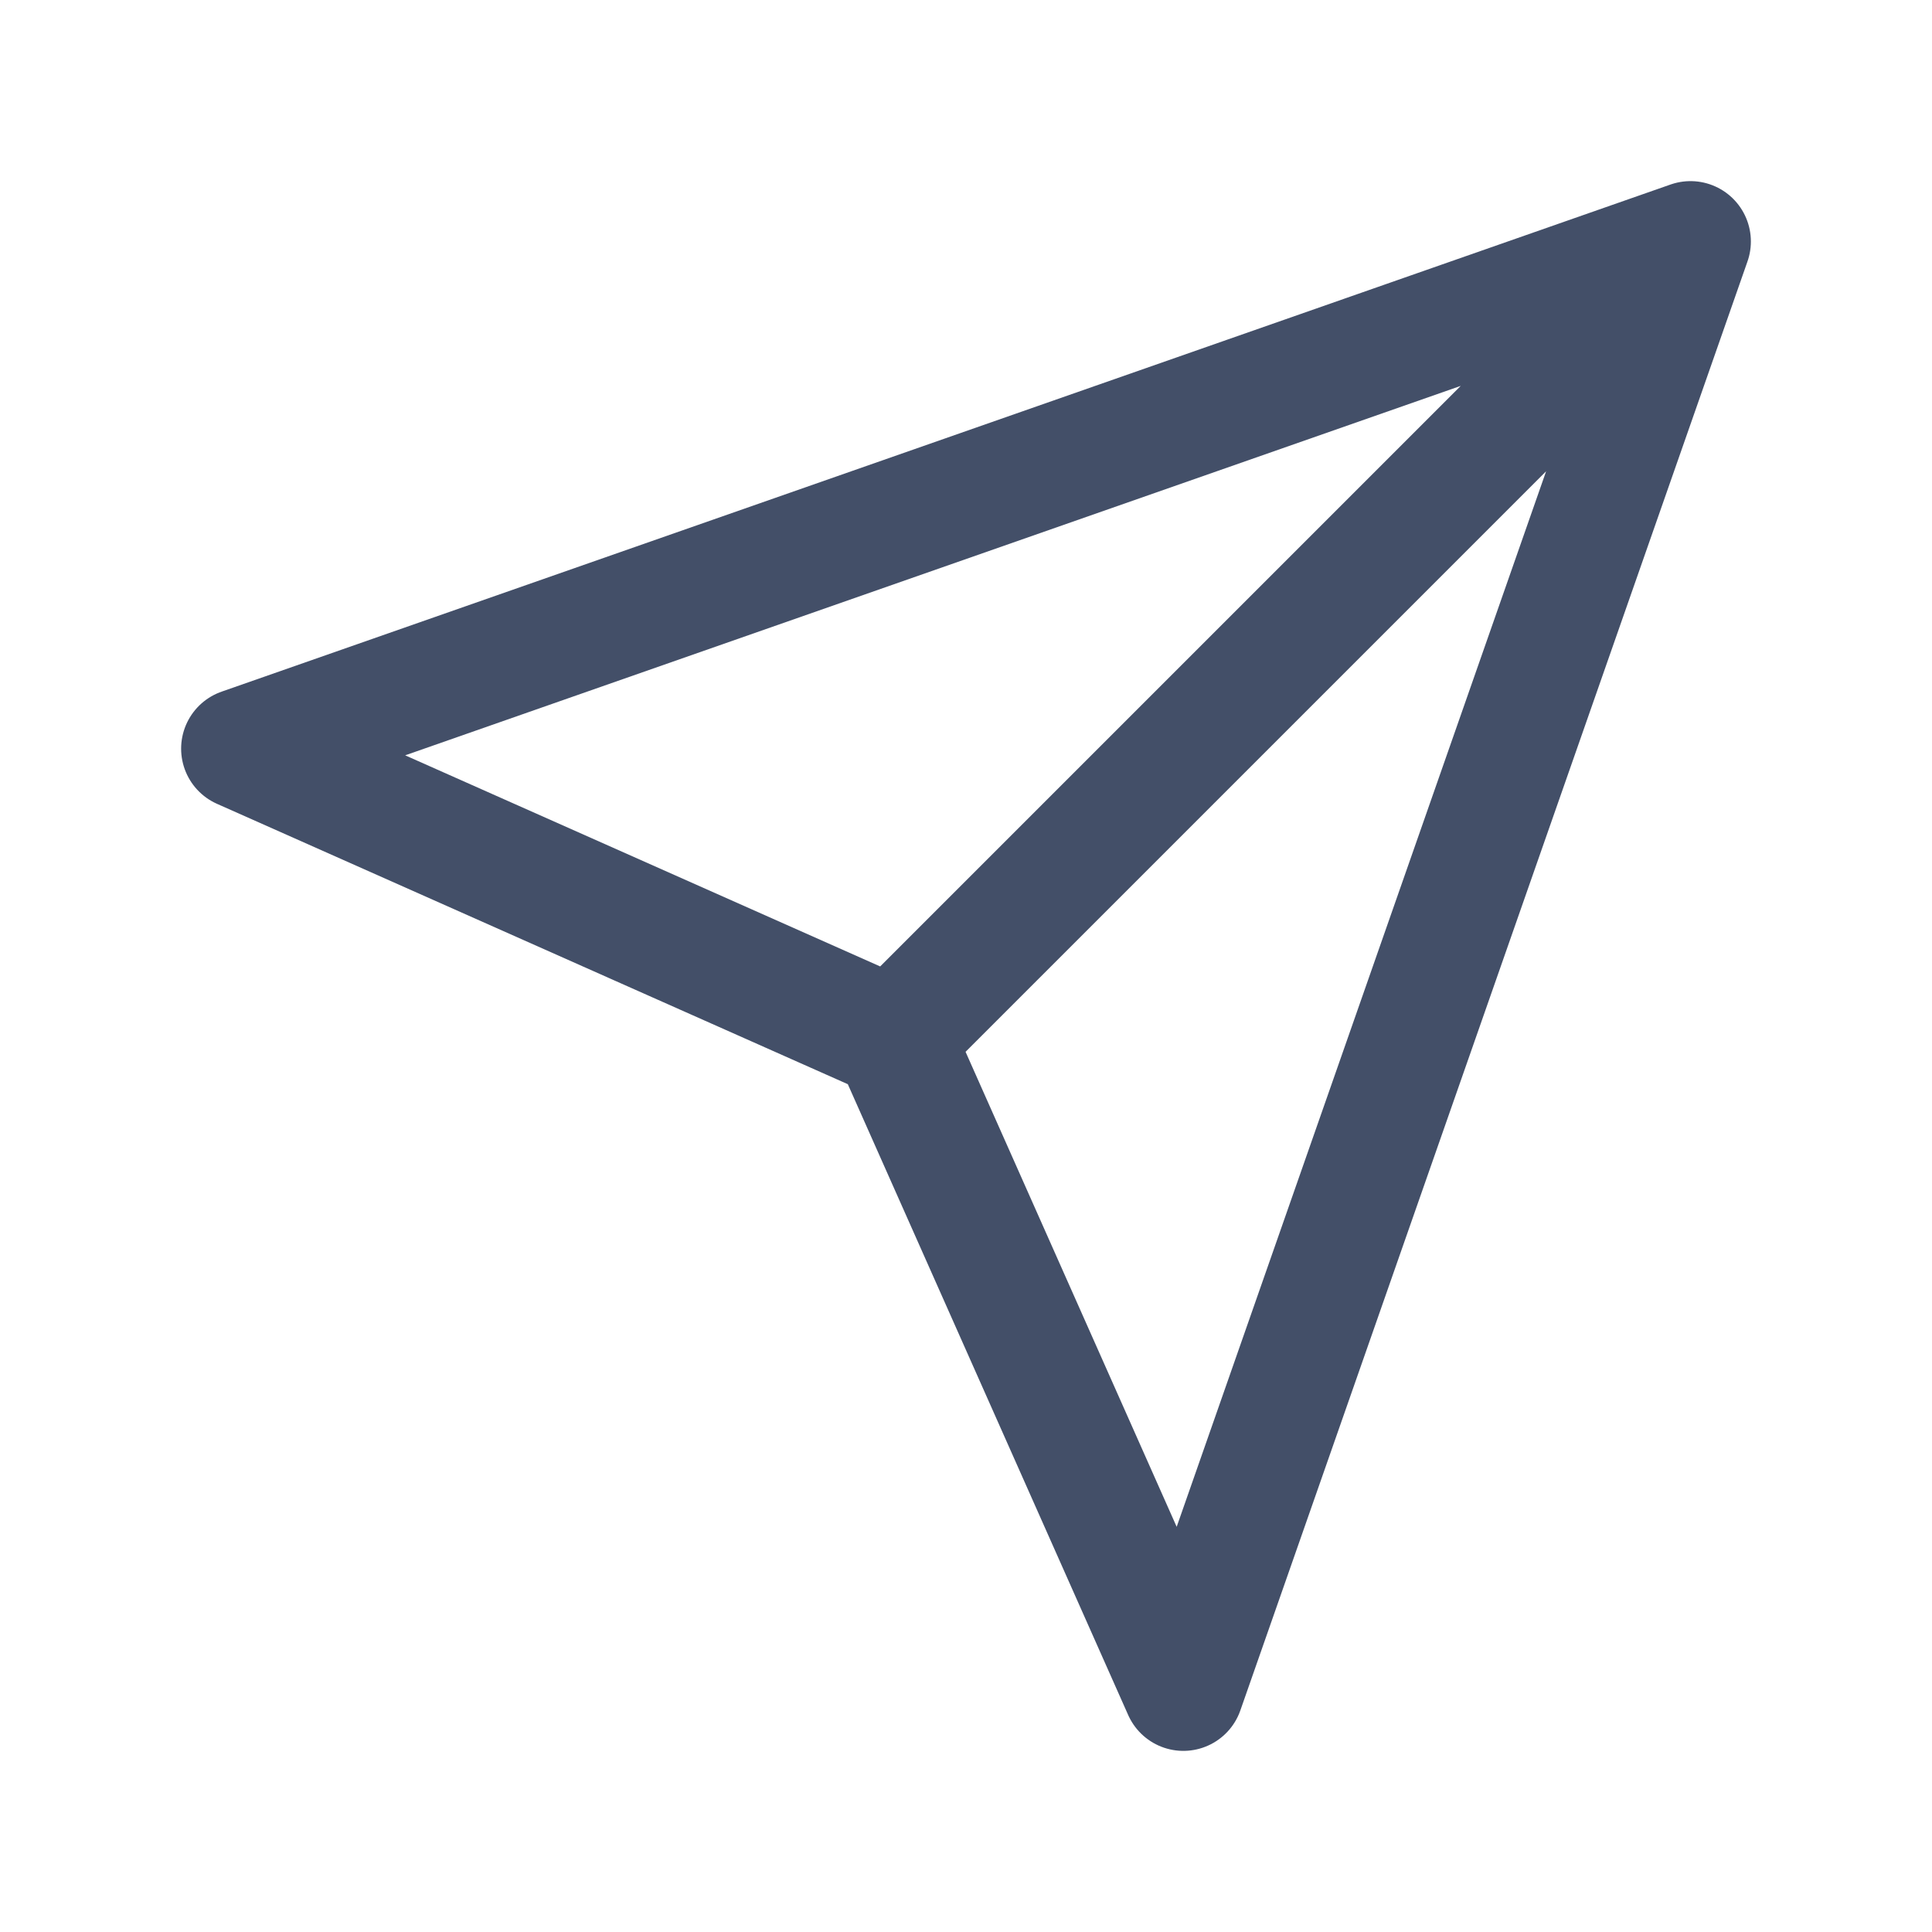
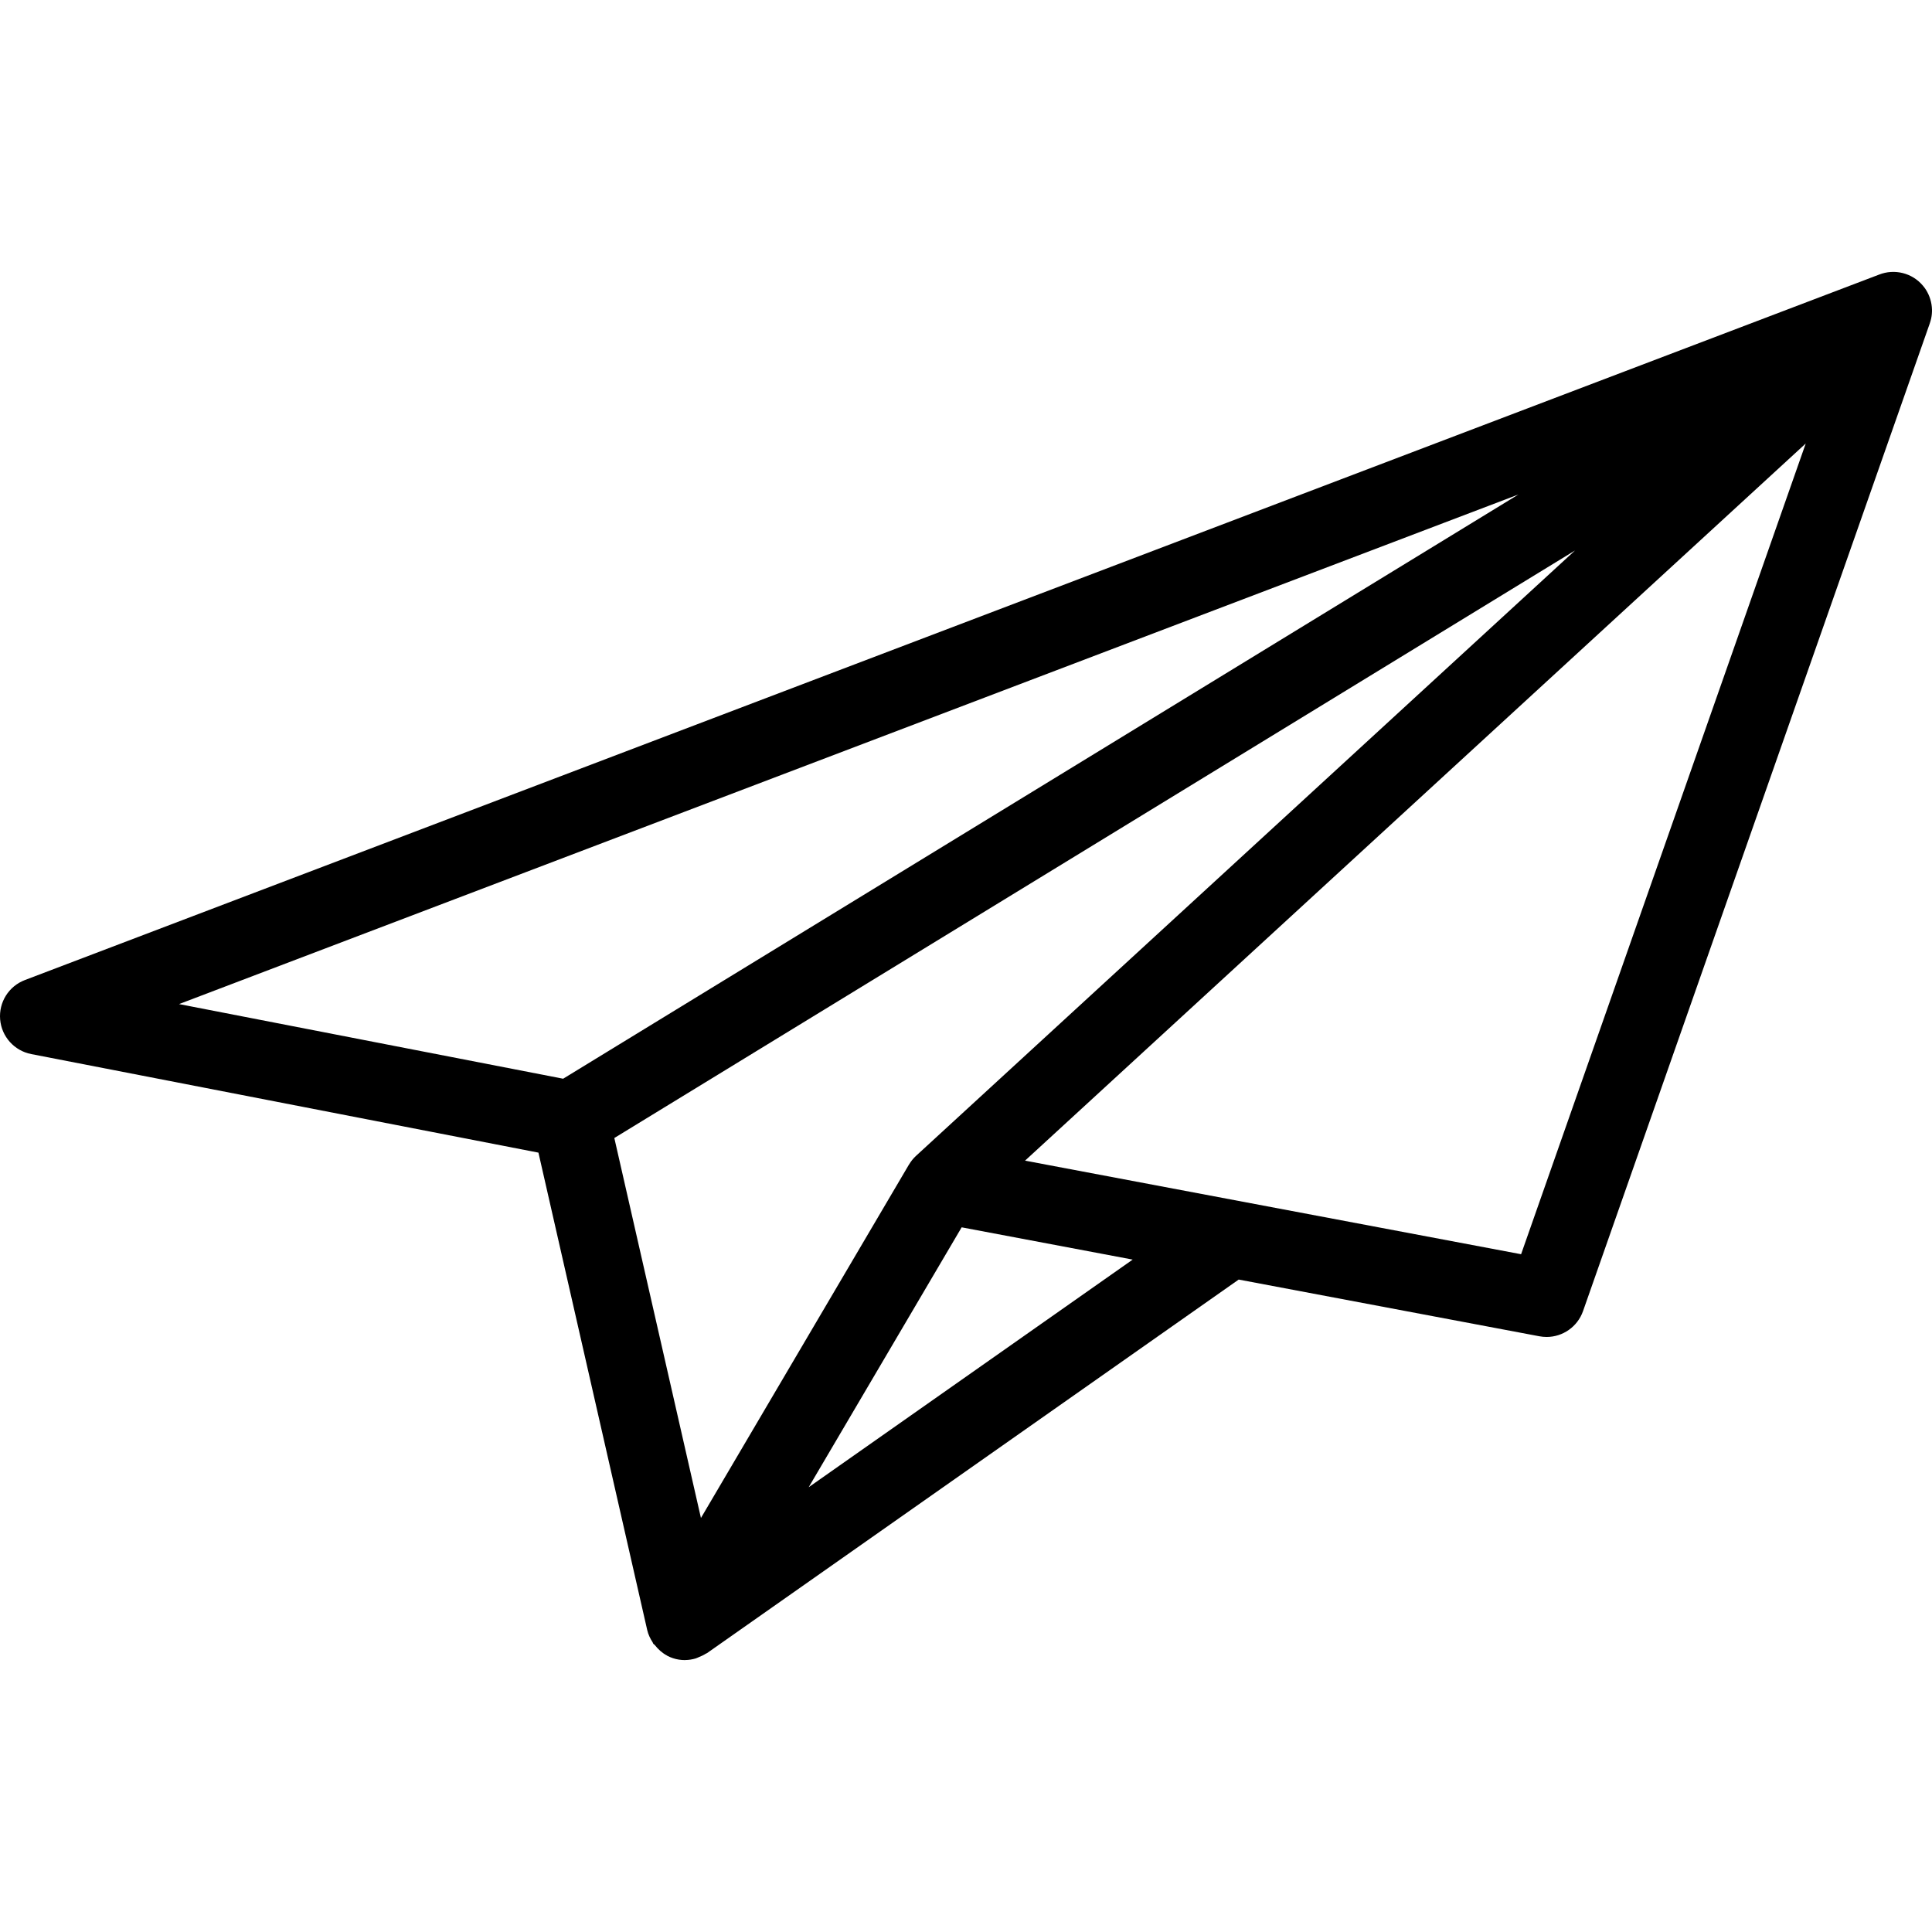
- <svg xmlns="http://www.w3.org/2000/svg" stroke="#434F68" width="24" height="24" viewBox="0 0 24 24" fill="none">
-   <path d="M21 3L11.1 12.9M21 3L14.7 21L11.1 12.9M21 3L3 9.3L11.1 12.9" stroke-width="1.5" stroke-linecap="round" stroke-linejoin="round" />
+ <svg xmlns="http://www.w3.org/2000/svg" fill="#000000" height="800px" width="800px" version="1.1" id="Layer_1" viewBox="0 0 492.309 492.309" xml:space="preserve">
+   <g>
+     <g>
+       <path d="M490.786,73.868c-0.231-0.365-0.49-0.721-0.779-1.058c-2.74-3.288-7.279-4.375-11.183-2.837L6.344,249.734    c-4.115,1.567-6.683,5.663-6.308,10.048c0.375,4.375,3.615,7.981,7.933,8.817l129.234,25.113l27.687,121.51    c0.005,0.024,0.011,0.046,0.016,0.07l0.015,0.067c0.263,1.157,0.772,2.193,1.394,3.151c0.067,0.103,0.073,0.226,0.145,0.329    c0.102,0.144,0.272,0.192,0.38,0.329c0.847,1.085,1.858,2.019,3.078,2.668c0.067,0.036,0.117,0.093,0.185,0.127    c0.901,0.452,1.873,0.784,2.906,0.942c0.51,0.077,1.01,0.115,1.51,0.115c0.002,0,0.004,0,0.006,0c0.001,0,0.002,0,0.004,0    c0.021,0,0.042-0.01,0.063-0.01c0.907-0.007,1.793-0.153,2.648-0.399c0.287-0.083,0.552-0.233,0.834-0.343    c0.602-0.234,1.181-0.5,1.725-0.849c0.123-0.078,0.263-0.105,0.383-0.189l135.461-95.173l76.626,14.452    c0.615,0.115,1.231,0.173,1.837,0.173c4.106,0,7.875-2.587,9.279-6.587L491.7,82.532c0.163-0.461,0.298-0.923,0.404-1.404    c0,0,0,0,0-0.01c0.154-0.74,0.221-1.49,0.202-2.231C492.257,77.147,491.757,75.416,490.786,73.868z M45.623,255.859    L386.93,126.003L143.498,274.878L45.623,255.859z M178.613,386.81l-22.072-96.825l244.793-149.704l-167.923,154.26    c-0.716,0.659-1.304,1.413-1.786,2.224c-0.008,0.014-0.023,0.022-0.031,0.036L178.613,386.81z M206.065,378.974l38.98-66.228    l43.584,8.221L206.065,378.974z M387.604,319.599L261.2,295.753l198.933-182.74L387.604,319.599z" />
+     </g>
+   </g>
</svg>
